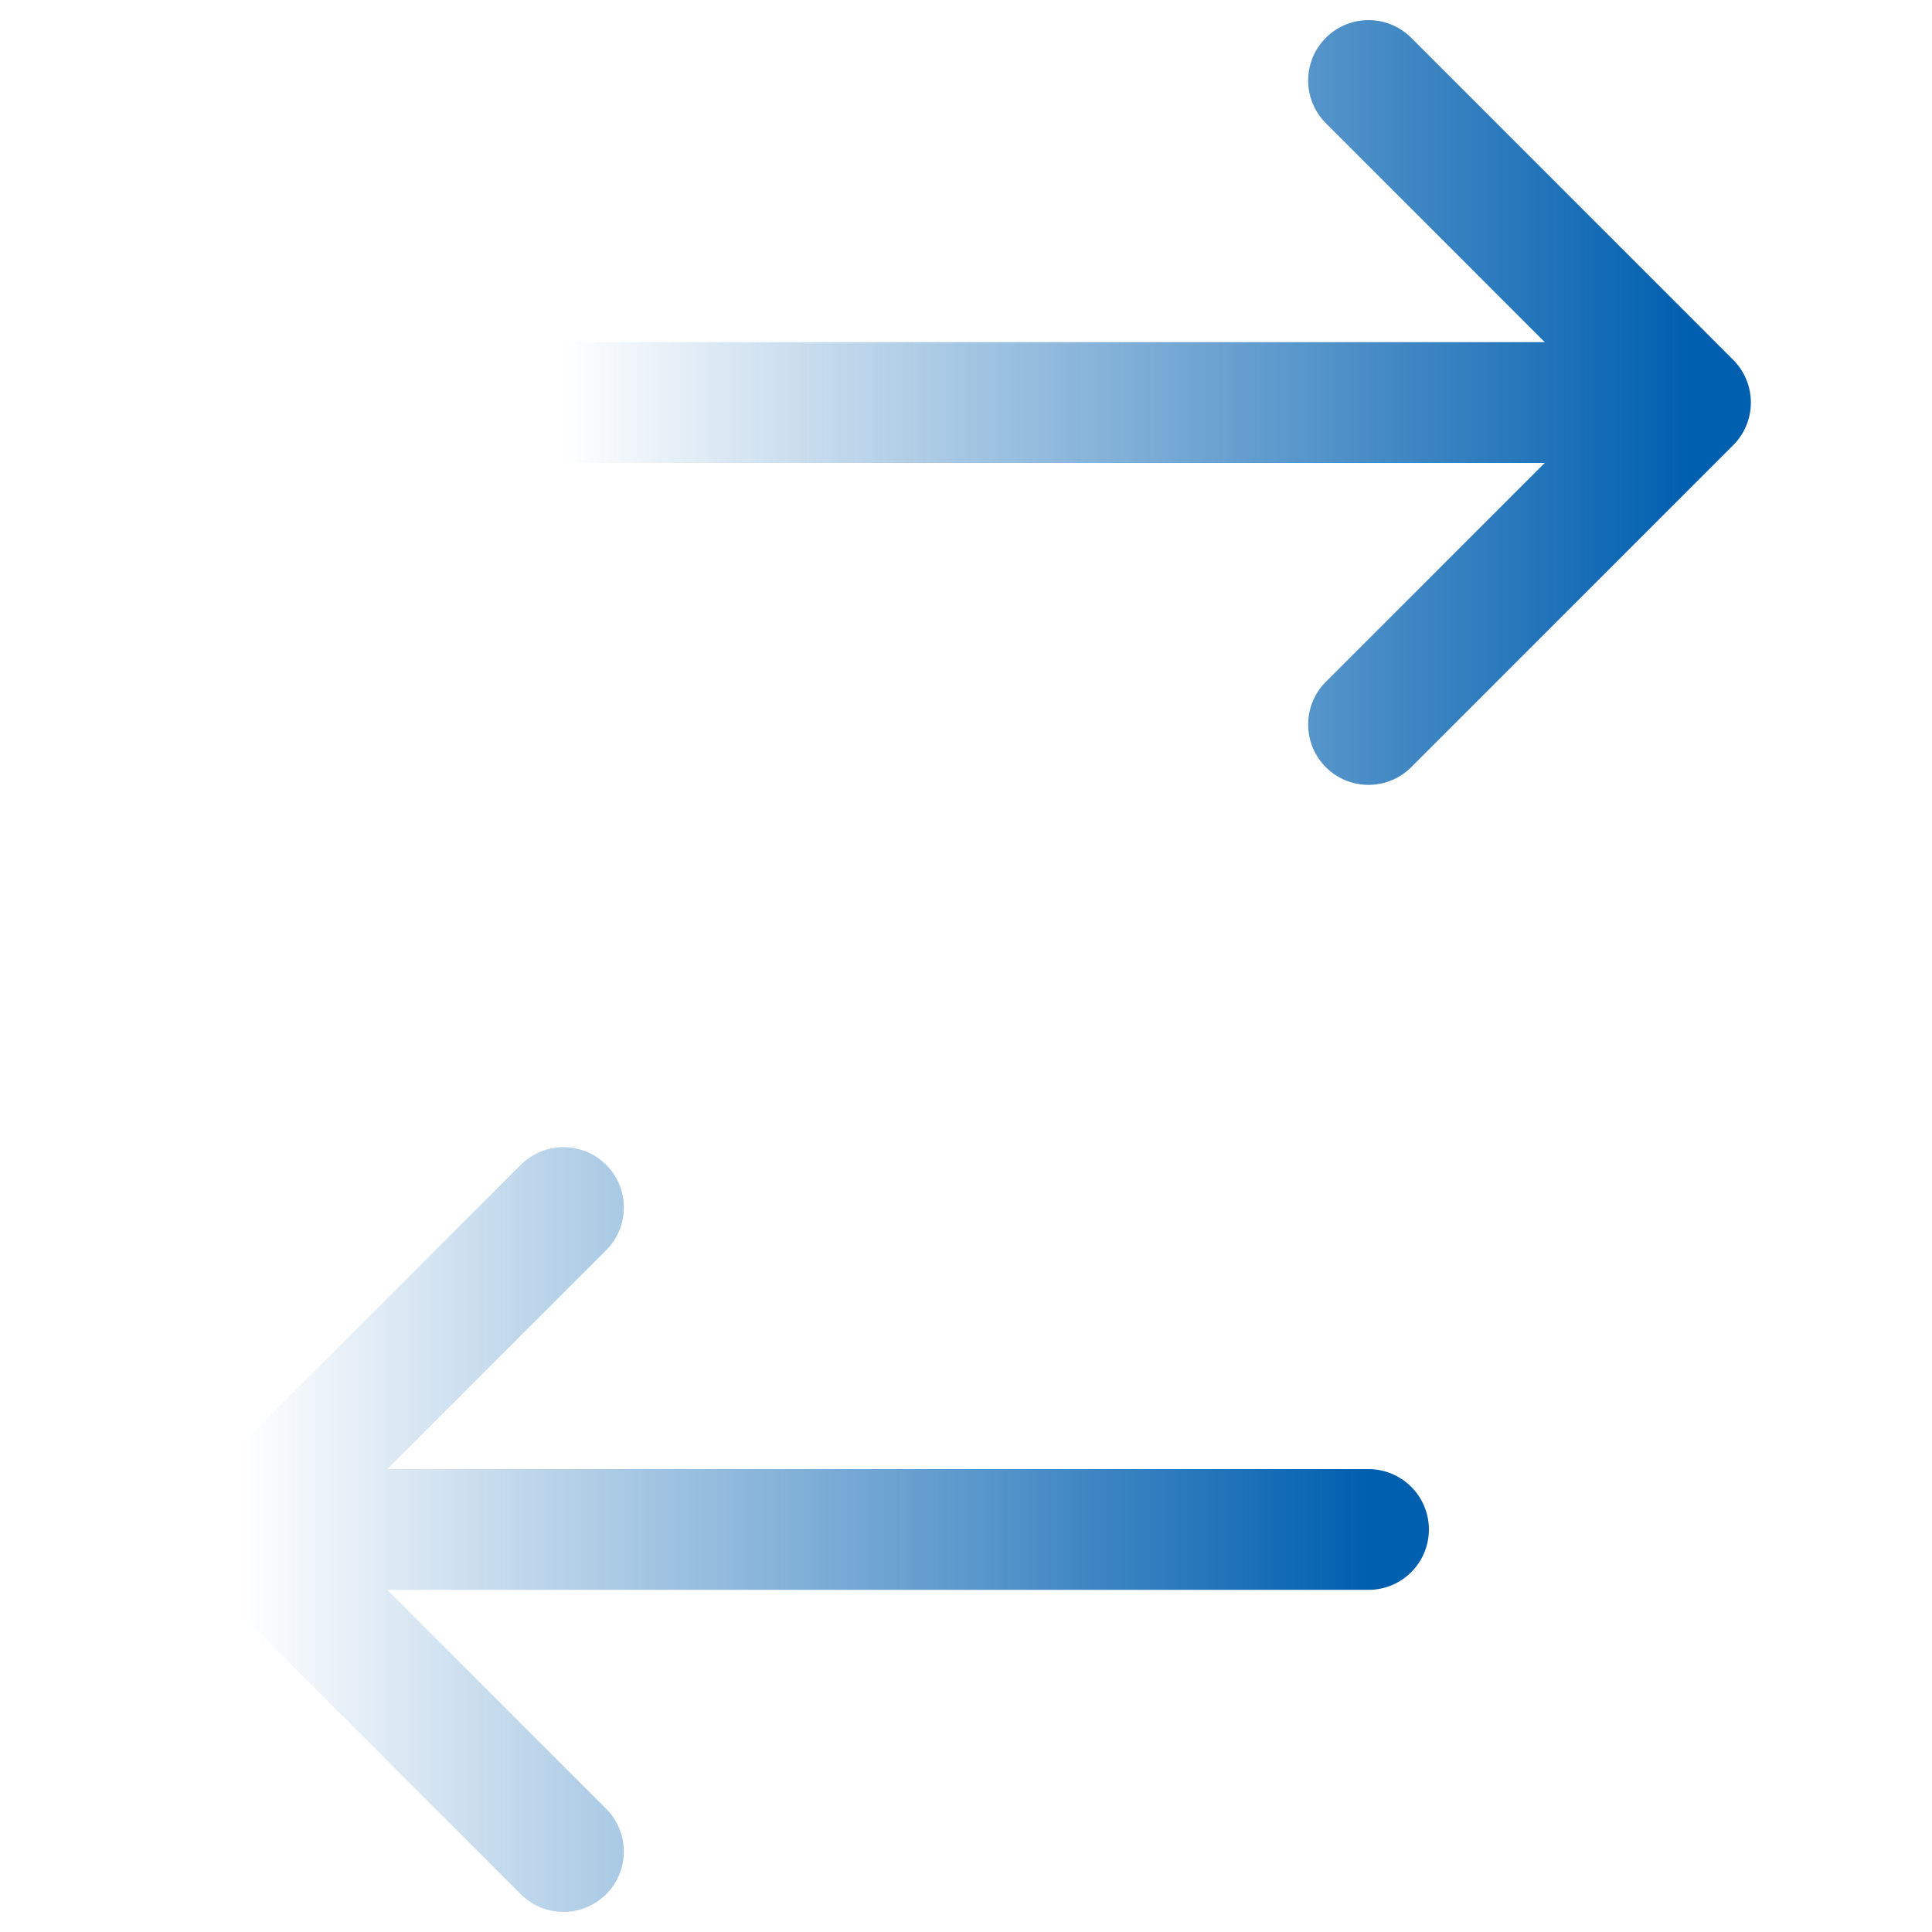
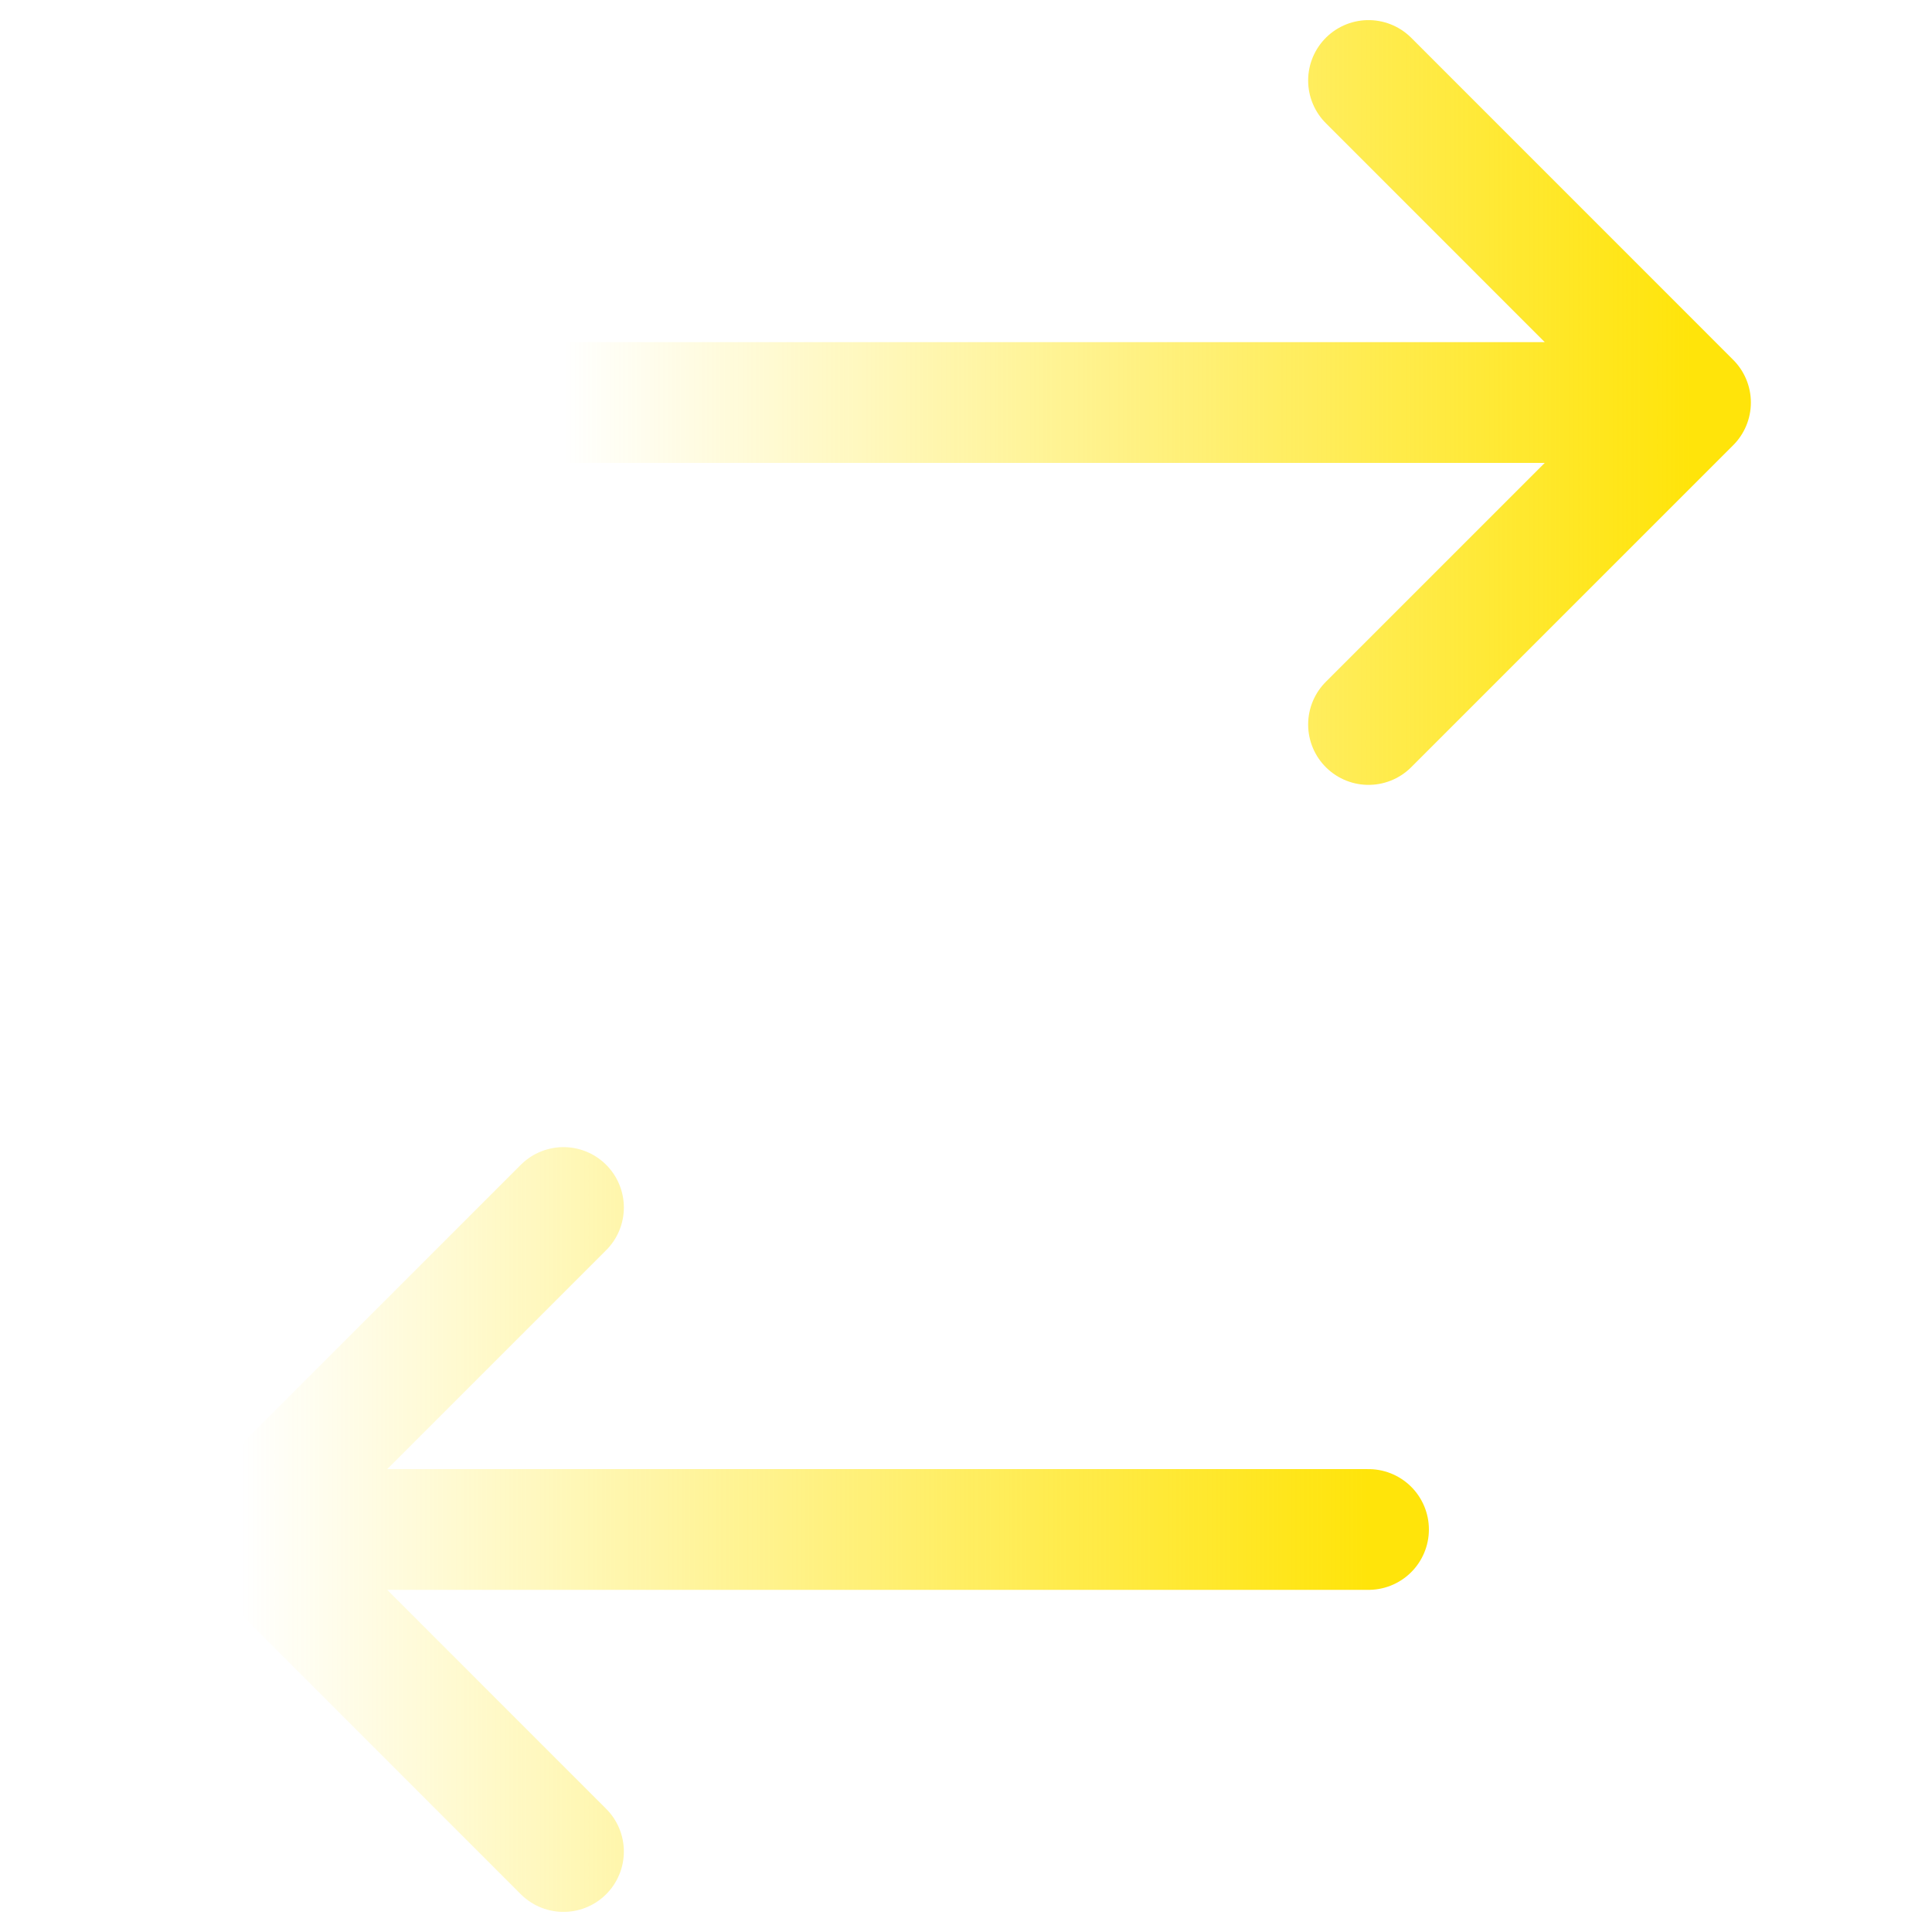
<svg xmlns="http://www.w3.org/2000/svg" width="32" height="32" viewBox="0 0 32 32" fill="none">
  <path d="M22.667 1.333L28 6.667M28 6.667L22.667 12M28 6.667H9.333" stroke="url(#paint0_linear_135_392)" stroke-width="2" stroke-linecap="round" stroke-linejoin="round" />
  <path d="M9.333 30.667L4 25.333M4 25.333L9.333 20M4 25.333H22.667" stroke="url(#paint1_linear_135_392)" stroke-width="2" stroke-linecap="round" stroke-linejoin="round" />
  <defs>
    <linearGradient id="paint0_linear_135_392" x1="9.333" y1="6.667" x2="28" y2="6.667" gradientUnits="userSpaceOnUse">
-       <stop stop-color="#005faf" stop-opacity="0" />
-       <stop offset="1" stop-color="#005faf" />
+       <stop stop-color="#ffe40a" stop-opacity="0" />
+       <stop offset="1" stop-color="#ffe40a" />
    </linearGradient>
    <linearGradient id="paint1_linear_135_392" x1="4" y1="25.333" x2="22.667" y2="25.333" gradientUnits="userSpaceOnUse">
-       <stop stop-color="#005faf" stop-opacity="0" />
-       <stop offset="1" stop-color="#005faf" />
+       <stop stop-color="#ffe40a" stop-opacity="0" />
+       <stop offset="1" stop-color="#ffe40a" />
    </linearGradient>
  </defs>
</svg>
